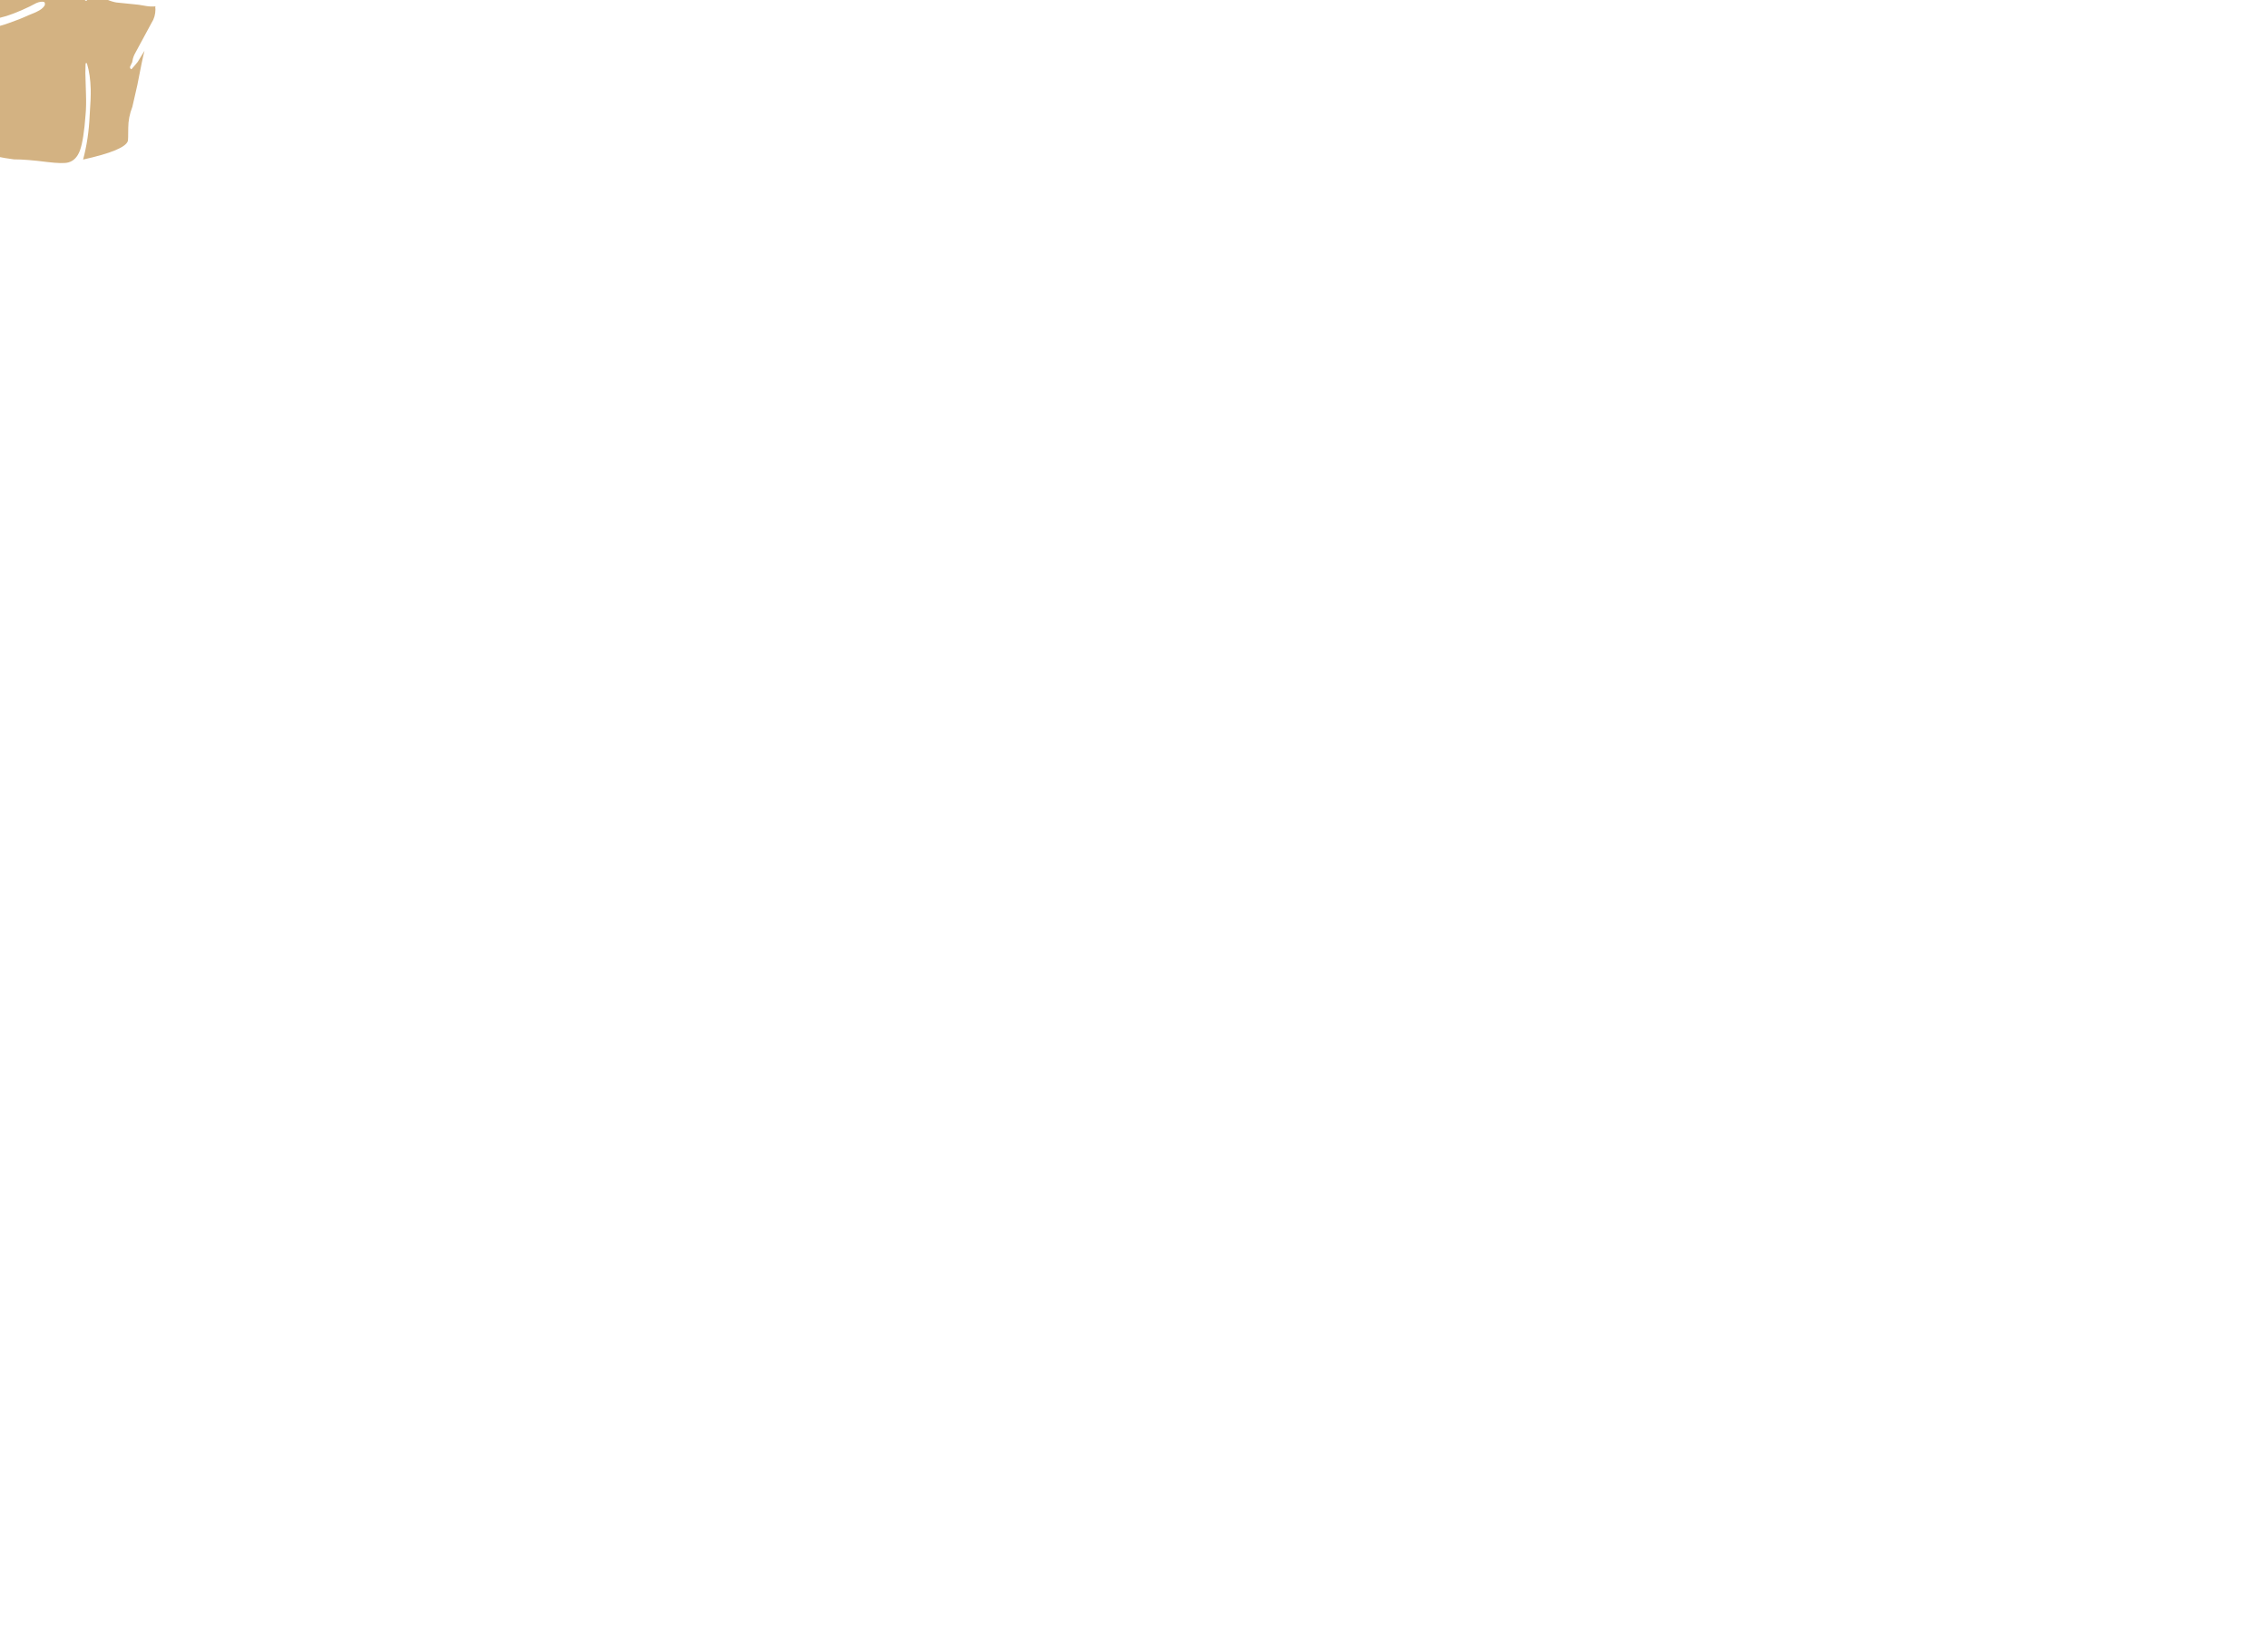
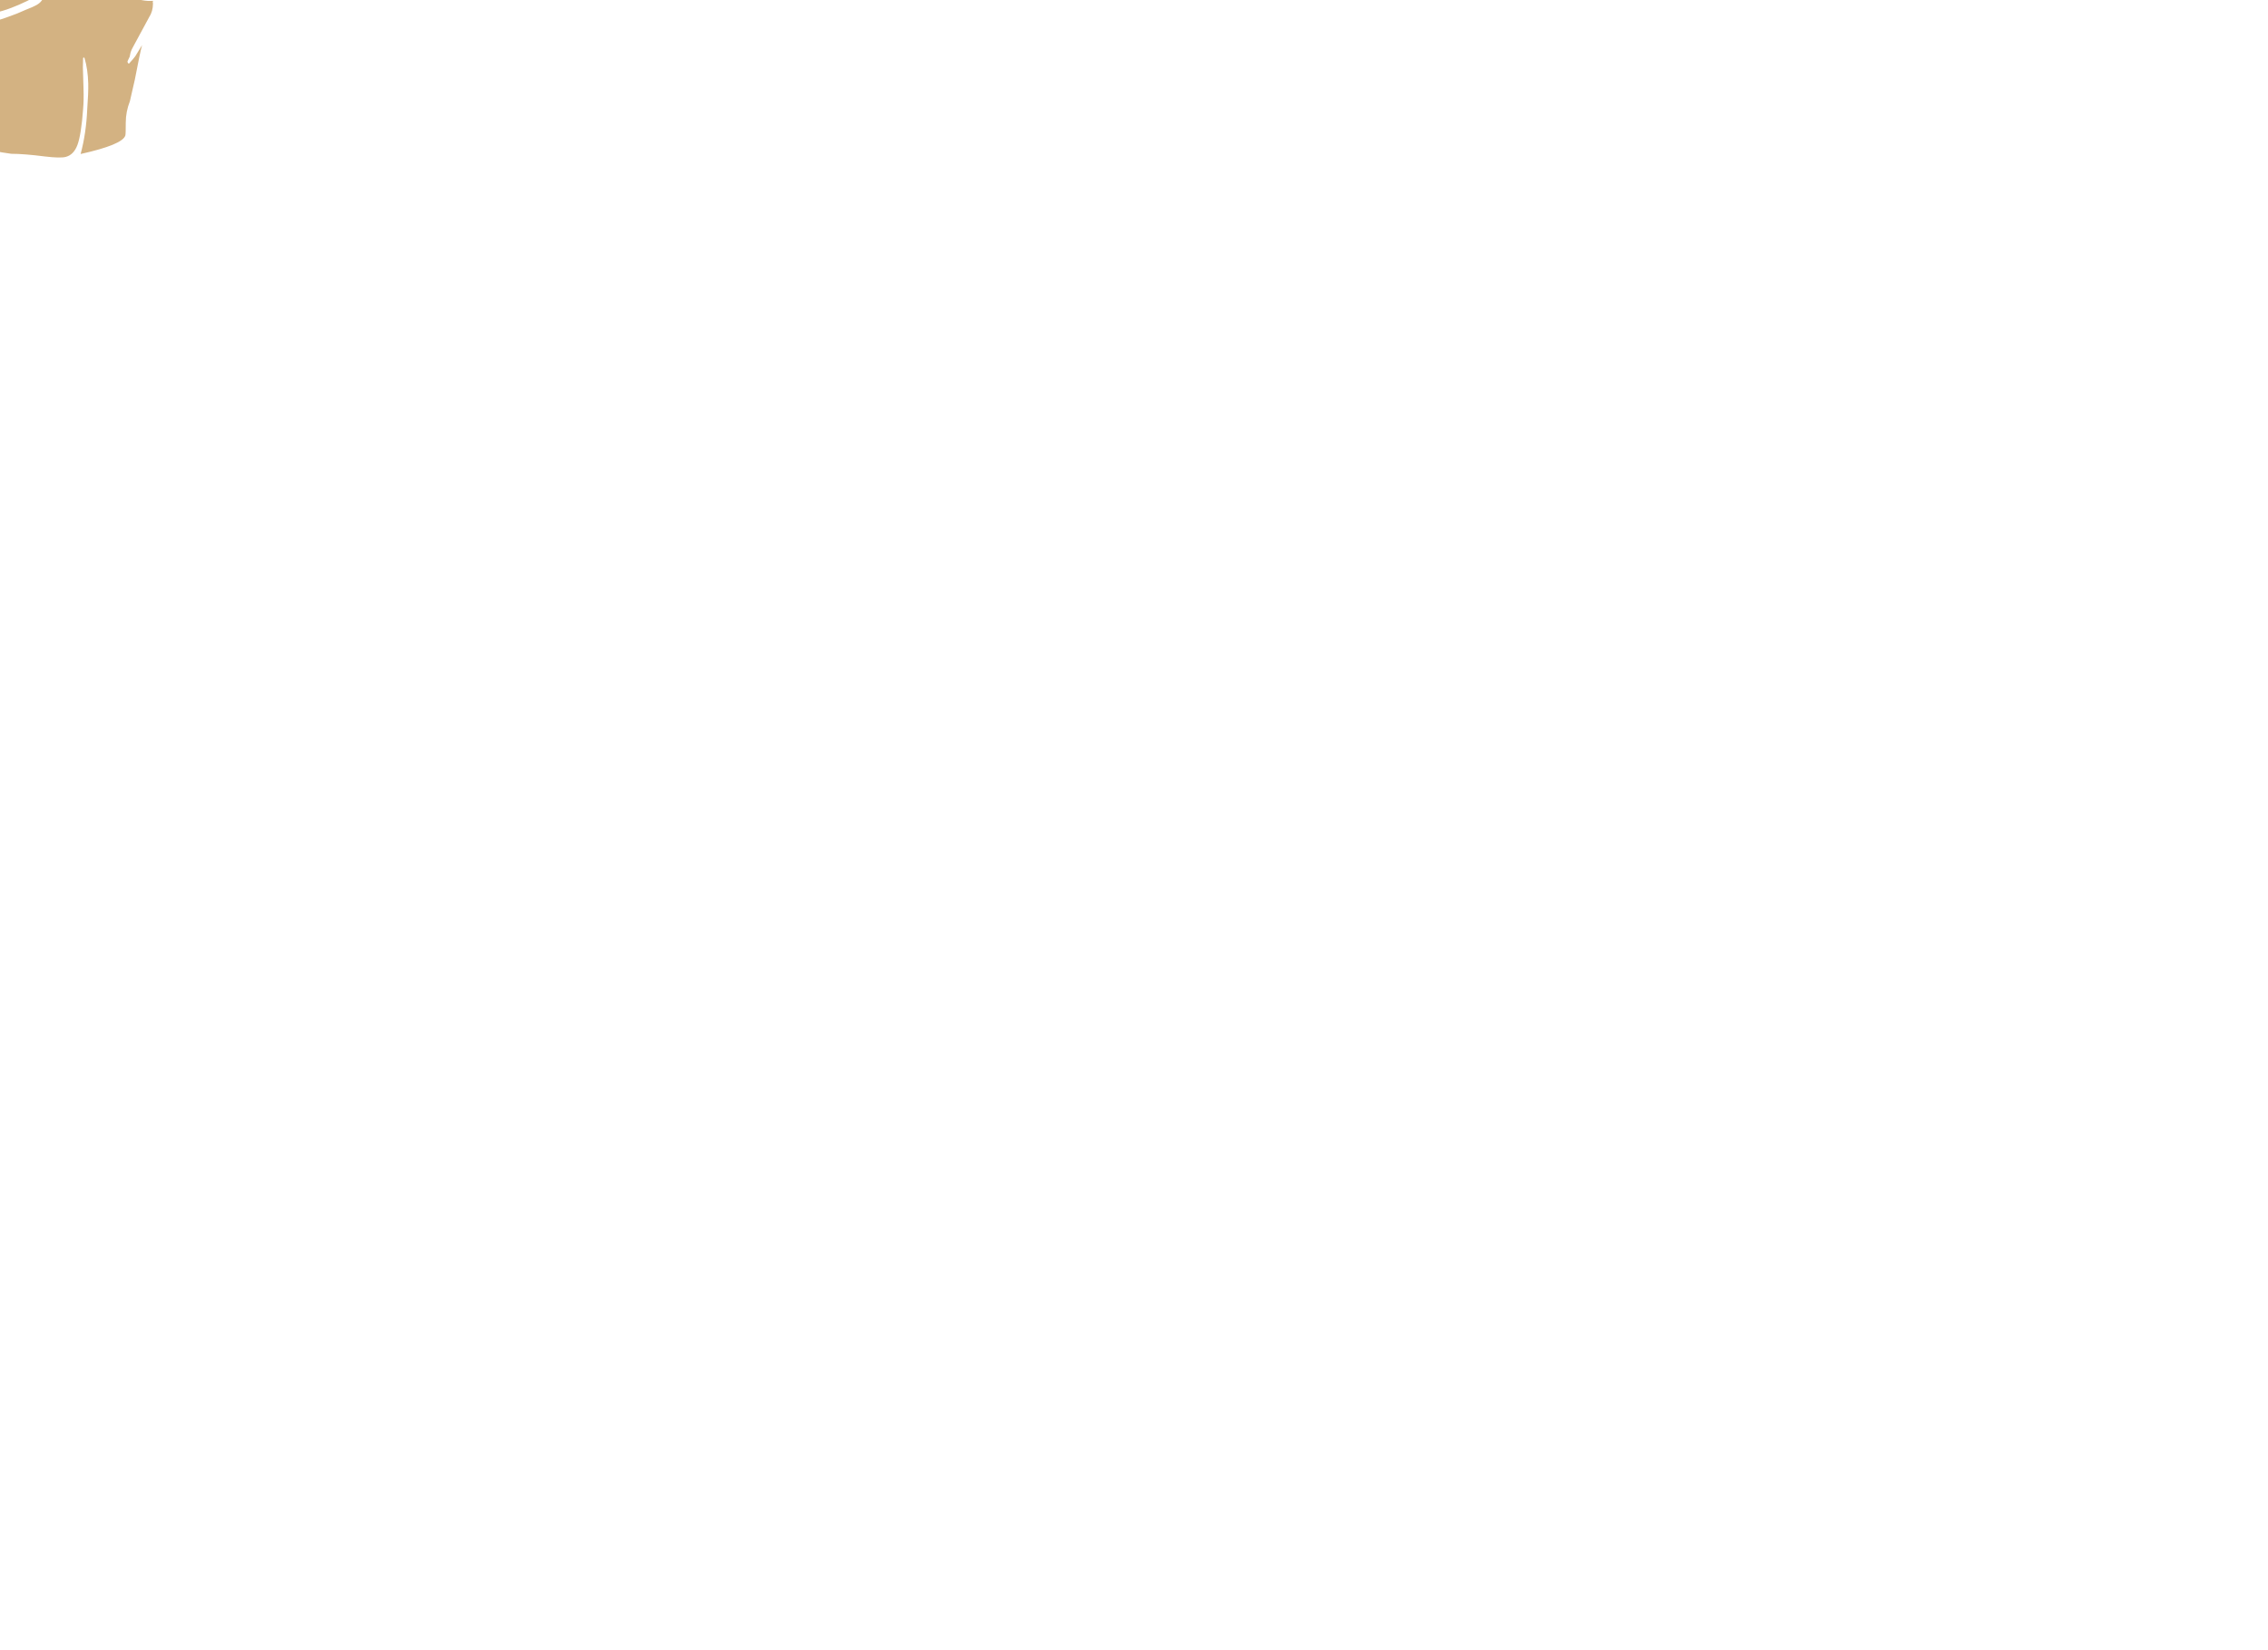
<svg xmlns="http://www.w3.org/2000/svg" xmlns:xlink="http://www.w3.org/1999/xlink" version="1.1" preserveAspectRatio="none" x="0px" y="0px" width="550px" height="400px" viewBox="0 0 550 400">
  <defs>
    <g id="MovieClips_Symbol_585_49_Layer0_0_FILL">
      <path fill="#D3B282" stroke="none" d=" M 13.05 40.35 L 11.45 44.35 Q 9.3 48.95 6.45 52.7 5.25 54.3 3.45 56.25 2.9 56.8 1.55 58.25 1.8 59 2.5 60.25 L 3.3 62.3 Q 4.5 65 5.25 66.3 6.3 68.3 7.75 70.15 8.25 70.6 9.6 72.4 10.45 73.45 11.35 73.6 13.25 74.3 11.65 74.9 9.95 75.55 9.35 74.65 10.7 78.7 13.65 83.4 15.25 86.05 18.35 91 L 18.3 90.95 Q 19 91.9 18.3 91.65 17.5 91.4 17.65 90.95 17.05 90.75 16.5 90.1 16 89.4 15.85 89.25 16.95 92.4 18.5 98.15 18.7 99.45 19.2 101.9 19.6 103.95 19.45 105 27.4 108.75 36.25 109.9 39.35 109.9 44.4 110.55 48.15 111 49.45 110.65 51.4 110.15 52.3 107.7 53.2 105.2 53.65 99.1 53.85 97 53.75 94 53.65 90.65 53.6 88.95 L 53.65 86.8 Q 53.65 86.55 53.8 86.55 53.95 86.5 54 86.7 54.8 89.35 54.9 92.85 54.95 95.15 54.65 99.15 54.4 104.95 53.05 109.95 63.2 107.7 63.9 105.45 64 105.1 64 102.3 64 99.7 65 97.15 L 66.2 91.9 Q 66.9 88.35 67.25 86.6 67.7 84.45 67.95 83.55 L 66.3 86.25 Q 65.85 86.85 64.9 87.9 64.75 88.15 64.55 87.9 64.35 87.6 64.45 87.4 L 64.95 86.35 65.15 85.4 Q 65.4 84.55 66 83.55 L 69.65 76.8 Q 70.6 75.35 70.6 73.45 70.5 73.15 70.6 72.8 69.3 72.9 68 72.65 66.4 72.35 65.55 72.3 L 61.1 71.85 Q 60 71.65 58.85 71.15 58.6 71.05 58.65 70.7 58.65 70.4 58.9 70.35 59.85 70.15 61.05 70.15 L 62.95 70.3 Q 66.8 70.9 66.9 70.9 68.65 71.25 70.55 71.1 71.3 71.05 71.95 70.45 L 72.1 70.2 72.2 69.8 72.35 69.65 72.35 69.6 Q 72.35 69.3 72.5 69 L 72.6 68.95 72.6 68.85 Q 64.95 63.65 56.6 59.25 L 56 64.85 Q 55.75 66.7 55.2 68.25 54.75 69.8 54.05 71.25 53.85 71.55 53.65 71.4 L 53.5 71.3 Q 53.25 70.95 53.4 70.55 L 54.35 67.35 Q 54.75 65.3 55.05 64.3 55.8 61.7 55.5 58.65 48.65 55 44.7 52.6 39.9 50 34.5 47.9 L 29.6 45.9 29.4 45.85 23.8 43.7 Q 22.2 43.15 18.45 42.05 14.9 41.05 13.05 40.35 M 13.6 70.15 Q 13.35 69.6 13.8 69.05 14.25 68.55 14.55 69.25 16.05 72.85 19.85 74.7 23.15 76.35 27.4 76.3 32 76.15 36.25 74.5 38.1 73.8 40.05 72.85 40.6 72.6 41.7 72 42.75 71.55 43.5 71.7 43.75 71.75 43.8 72.15 43.8 72.55 43.65 72.7 43.1 73.5 41.9 74.05 41.7 74.2 39.8 74.95 37.65 75.95 35.3 76.75 30.8 78.45 26.05 78.35 21.95 78.1 18.65 76.05 15.1 73.8 13.6 70.15 M 76.8 28.25 Q 74.75 18.05 70.4 8.3 69.45 28.3 56.95 47.65 60.85 49.75 66.55 53.8 73.15 58.5 75.35 59.85 76.65 57.65 77.4 54.55 77.5 54 78.25 49.55 79.15 39.55 76.8 28.25 M 53.1 30.05 Q 53.2 29.75 53.5 29.65 54.05 29.6 54.55 31.05 54.95 32.15 55.05 32.7 L 55.15 33.7 Q 58.55 27.15 60.5 18.25 62.4 9.65 61.55 5.25 55.7 3.8 48.05 4 44.55 4.1 34.75 5 22.35 6.8 10.85 11.7 13.85 15.1 14.9 19.35 15.75 22.5 15.8 25.7 L 15.75 28.6 Q 19 28.85 22.9 30.35 25.2 31.2 29.65 33.35 39.45 38.1 42.15 39.5 45.05 42.7 48.2 41.5 51 40.5 53.75 36.15 L 53.65 33.65 53.6 33.3 Q 53.45 32.35 53.3 31.9 L 53.25 31.7 53.25 31.65 53.1 31.25 Q 52.9 30.65 53.1 30.05 Z" />
    </g>
  </defs>
-   <g transform="matrix( 1, 0, 0, 1, -32.9,-71.25) ">
+   <g transform="matrix( 1, 0, 0, 1, -33.5,-72.6) ">
    <g transform="matrix( 1, 0, 0, 1, 0,0) ">
      <use xlink:href="#MovieClips_Symbol_585_49_Layer0_0_FILL" />
    </g>
  </g>
</svg>
